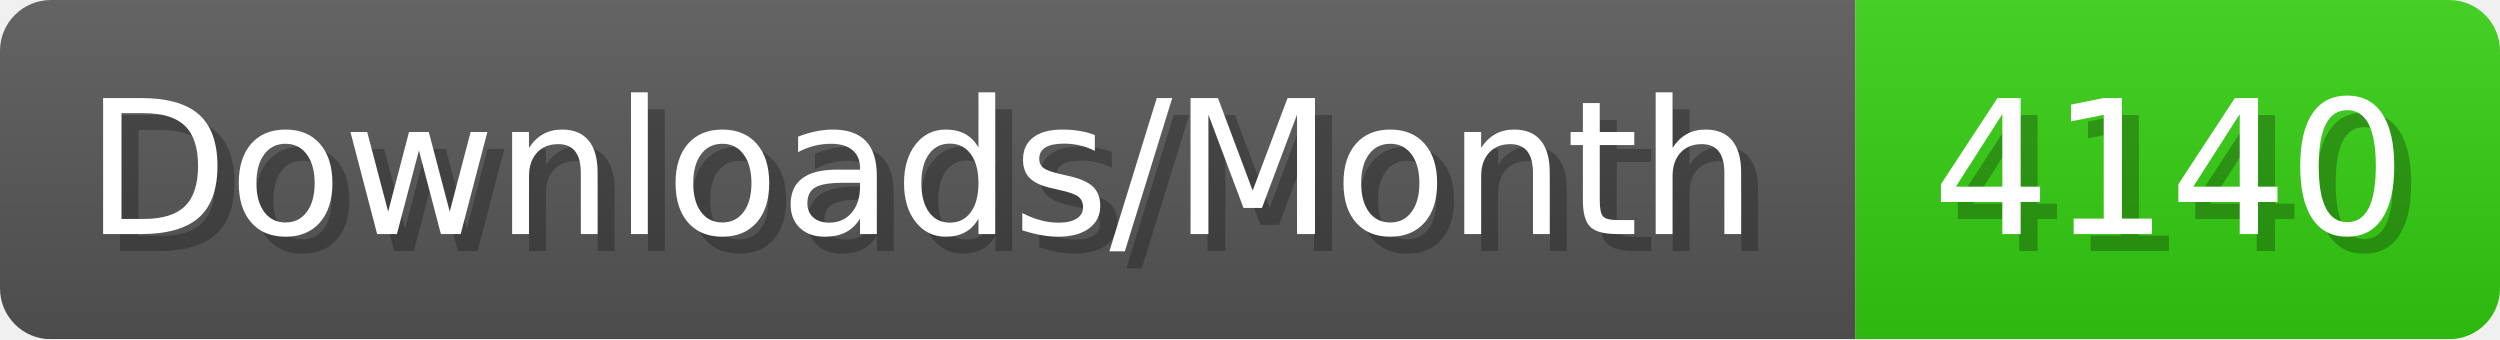
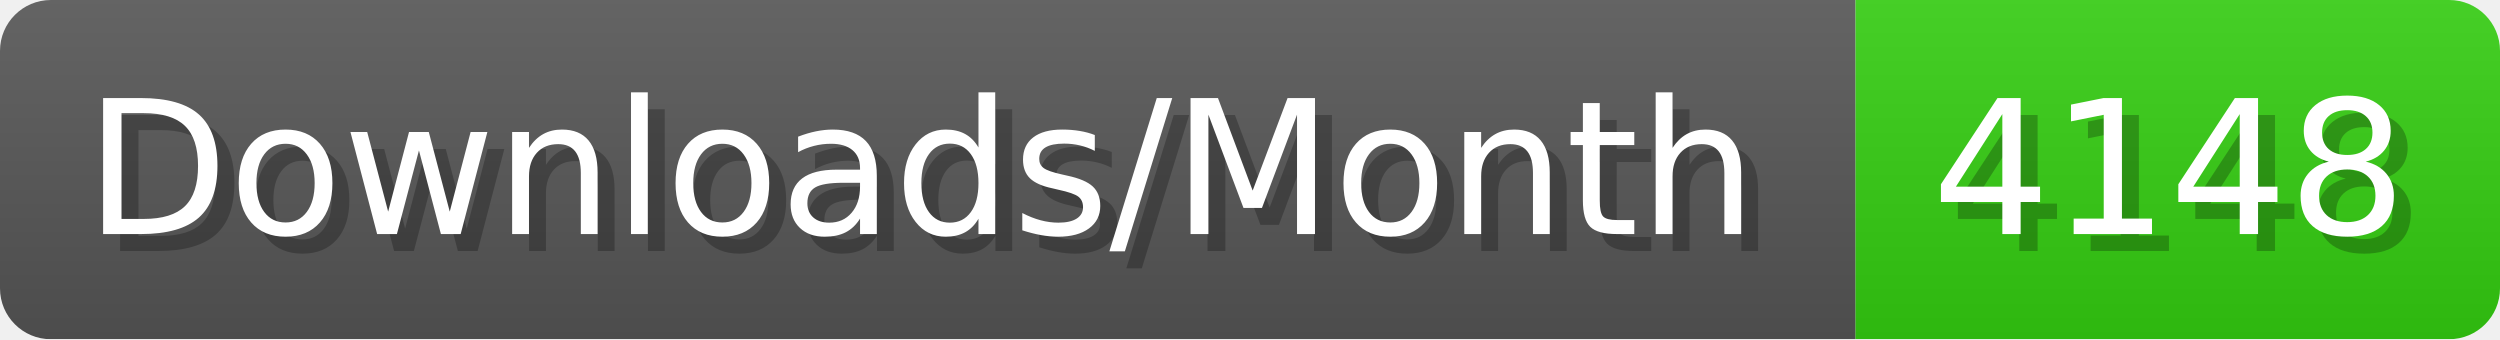
- <svg xmlns="http://www.w3.org/2000/svg" width="147.4" height="20" viewBox="0 0 1474 200" role="img" aria-label="Downloads/Month: 4140">
+ <svg xmlns="http://www.w3.org/2000/svg" width="147.4" height="20" viewBox="0 0 1474 200" role="img" aria-label="Downloads/Month: 4148">
  <linearGradient id="YlXUI" x2="0" y2="100%">
    <stop offset="0" stop-opacity=".1" stop-color="#EEE" />
    <stop offset="1" stop-opacity=".1" />
  </linearGradient>
  <mask id="JHhop">
    <rect width="1474" height="200" rx="30" fill="#FFF" />
  </mask>
  <g mask="url(#JHhop)">
    <rect width="1094" height="200" fill="#555" />
    <rect width="380" height="200" fill="#3C1" x="1094" />
    <rect width="1474" height="200" fill="url(#YlXUI)" />
  </g>
  <g aria-hidden="true" fill="#fff" text-anchor="start" font-family="Verdana,DejaVu Sans,sans-serif" font-size="110">
    <text x="60" y="148" textLength="994" fill="#000" opacity="0.25">Downloads/Month</text>
    <text x="50" y="138" textLength="994">Downloads/Month</text>
-     <text x="1149" y="148" textLength="280" fill="#000" opacity="0.25">4140</text>
-     <text x="1139" y="138" textLength="280">4140</text>
+     <text x="1149" y="148" textLength="280" fill="#000" opacity="0.25">4148</text>
+     <text x="1139" y="138" textLength="280">4148</text>
  </g>
</svg>
